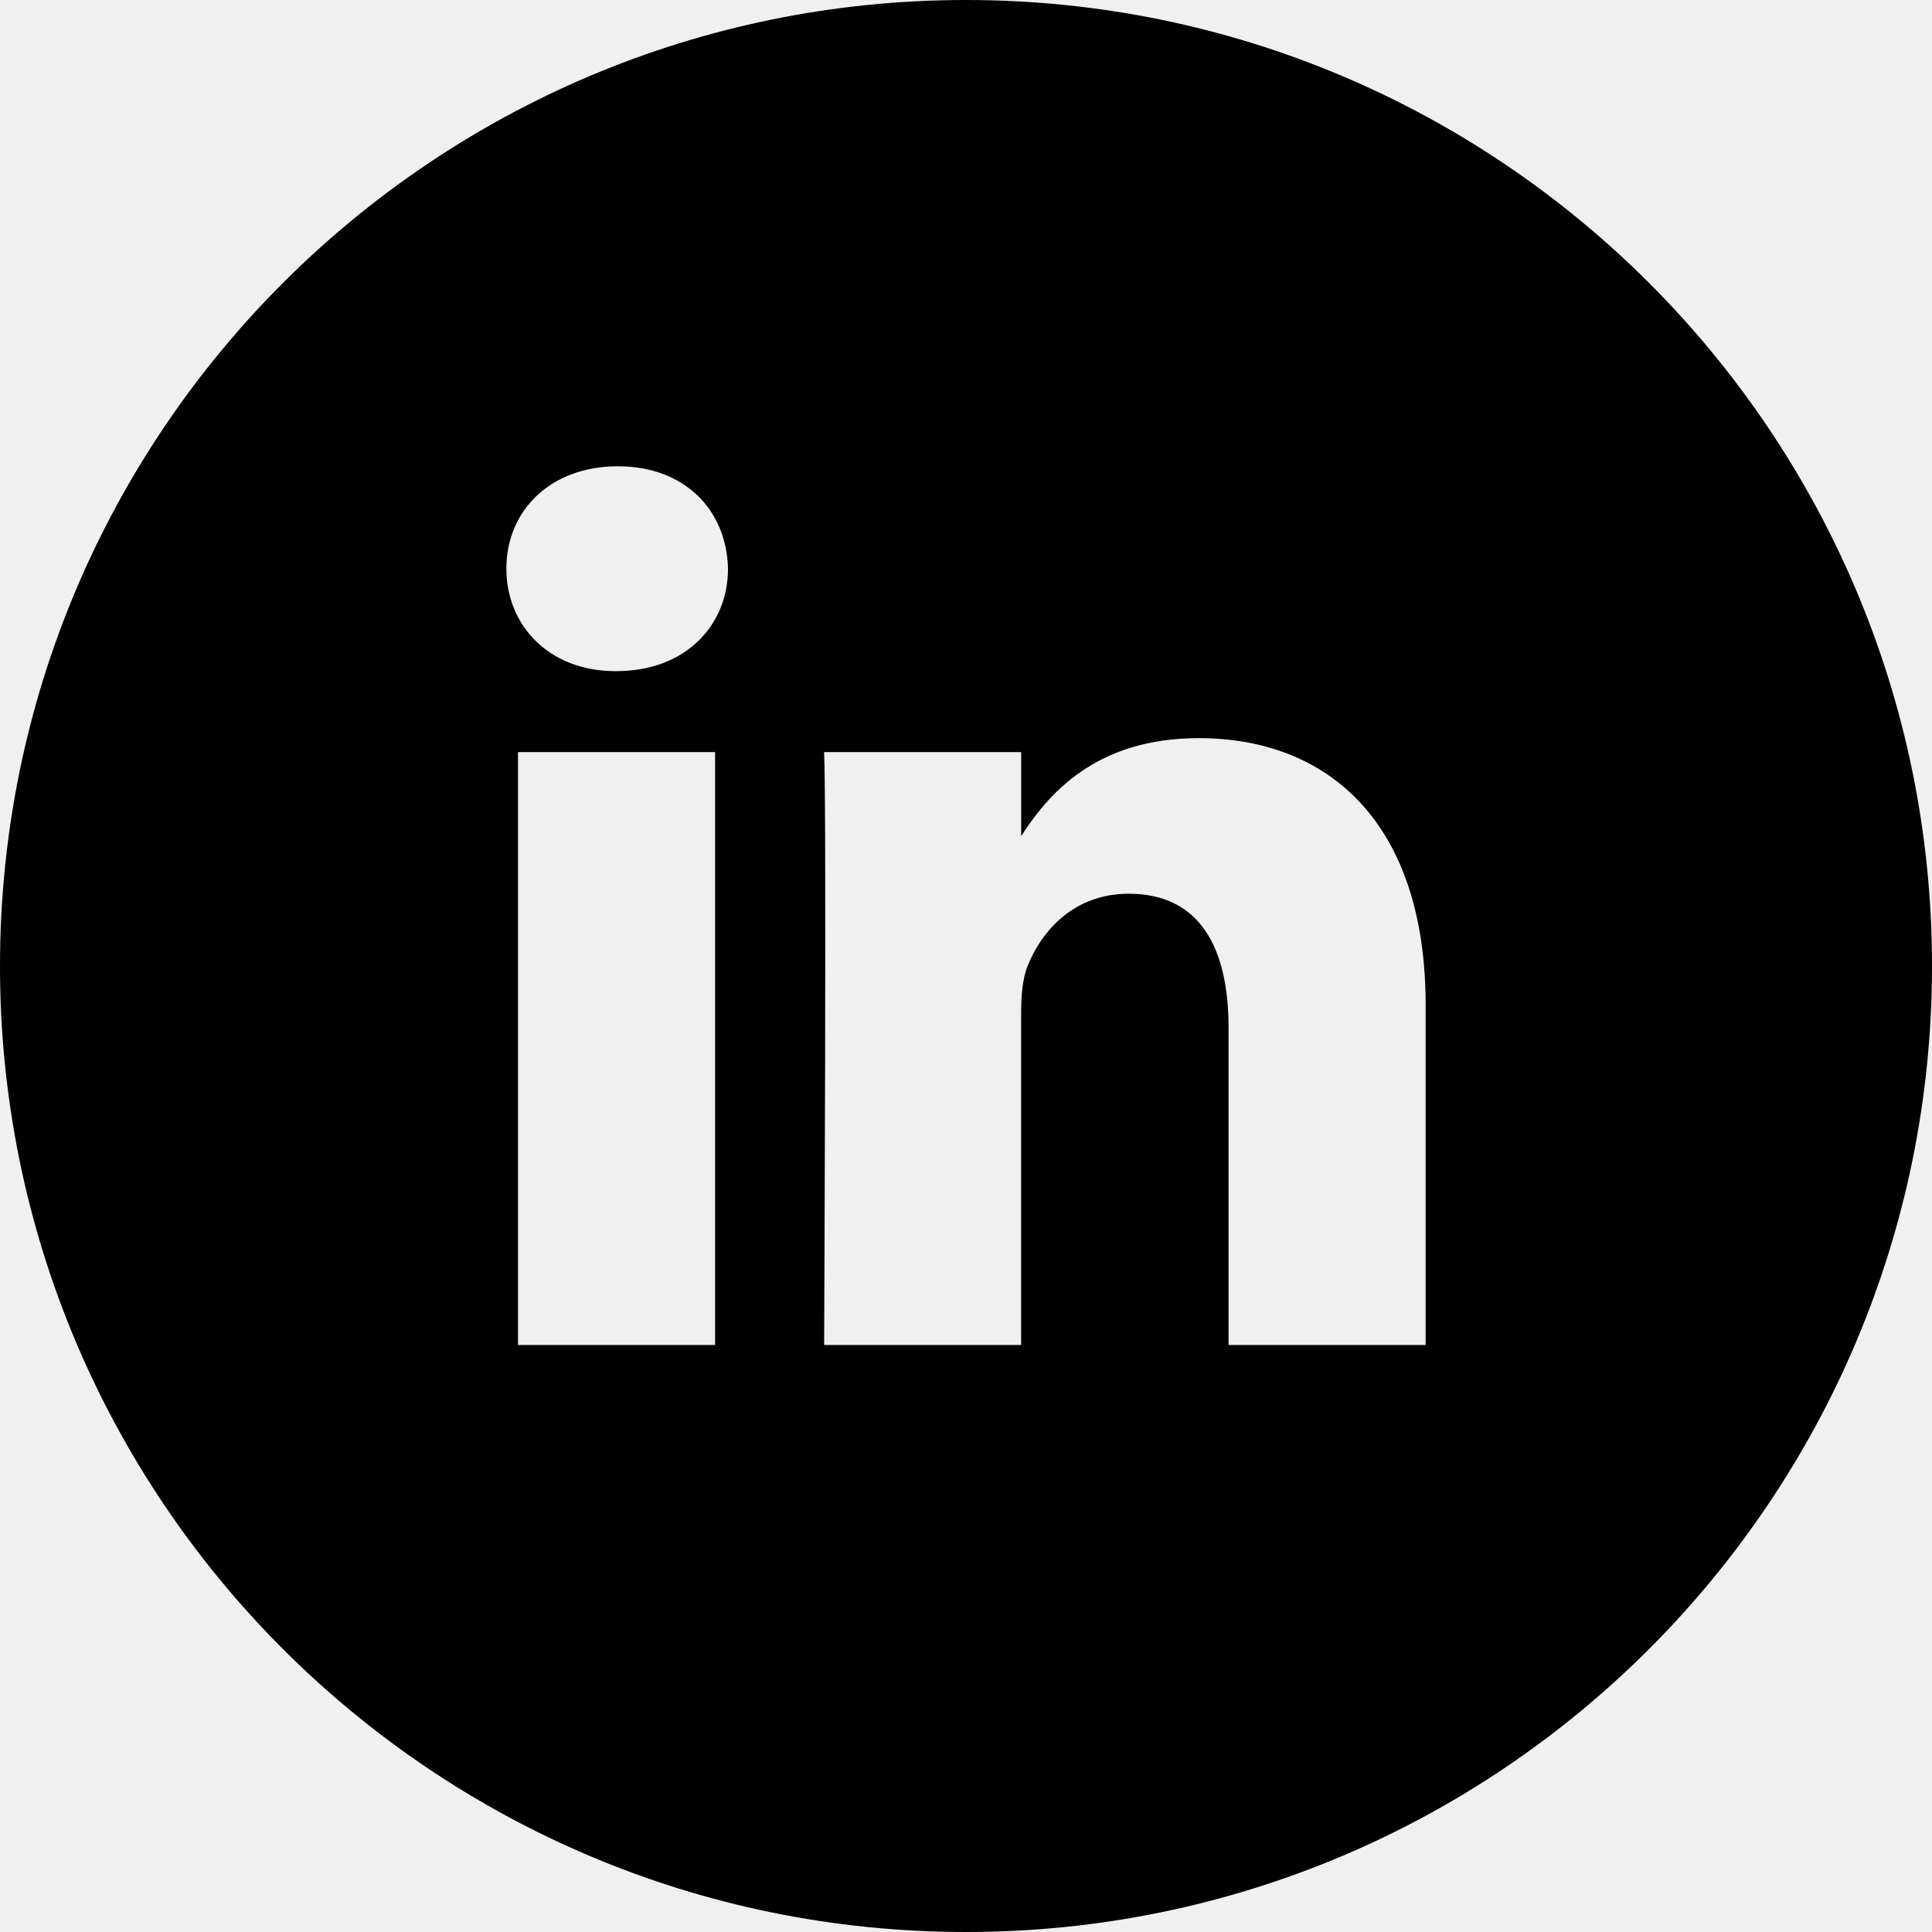
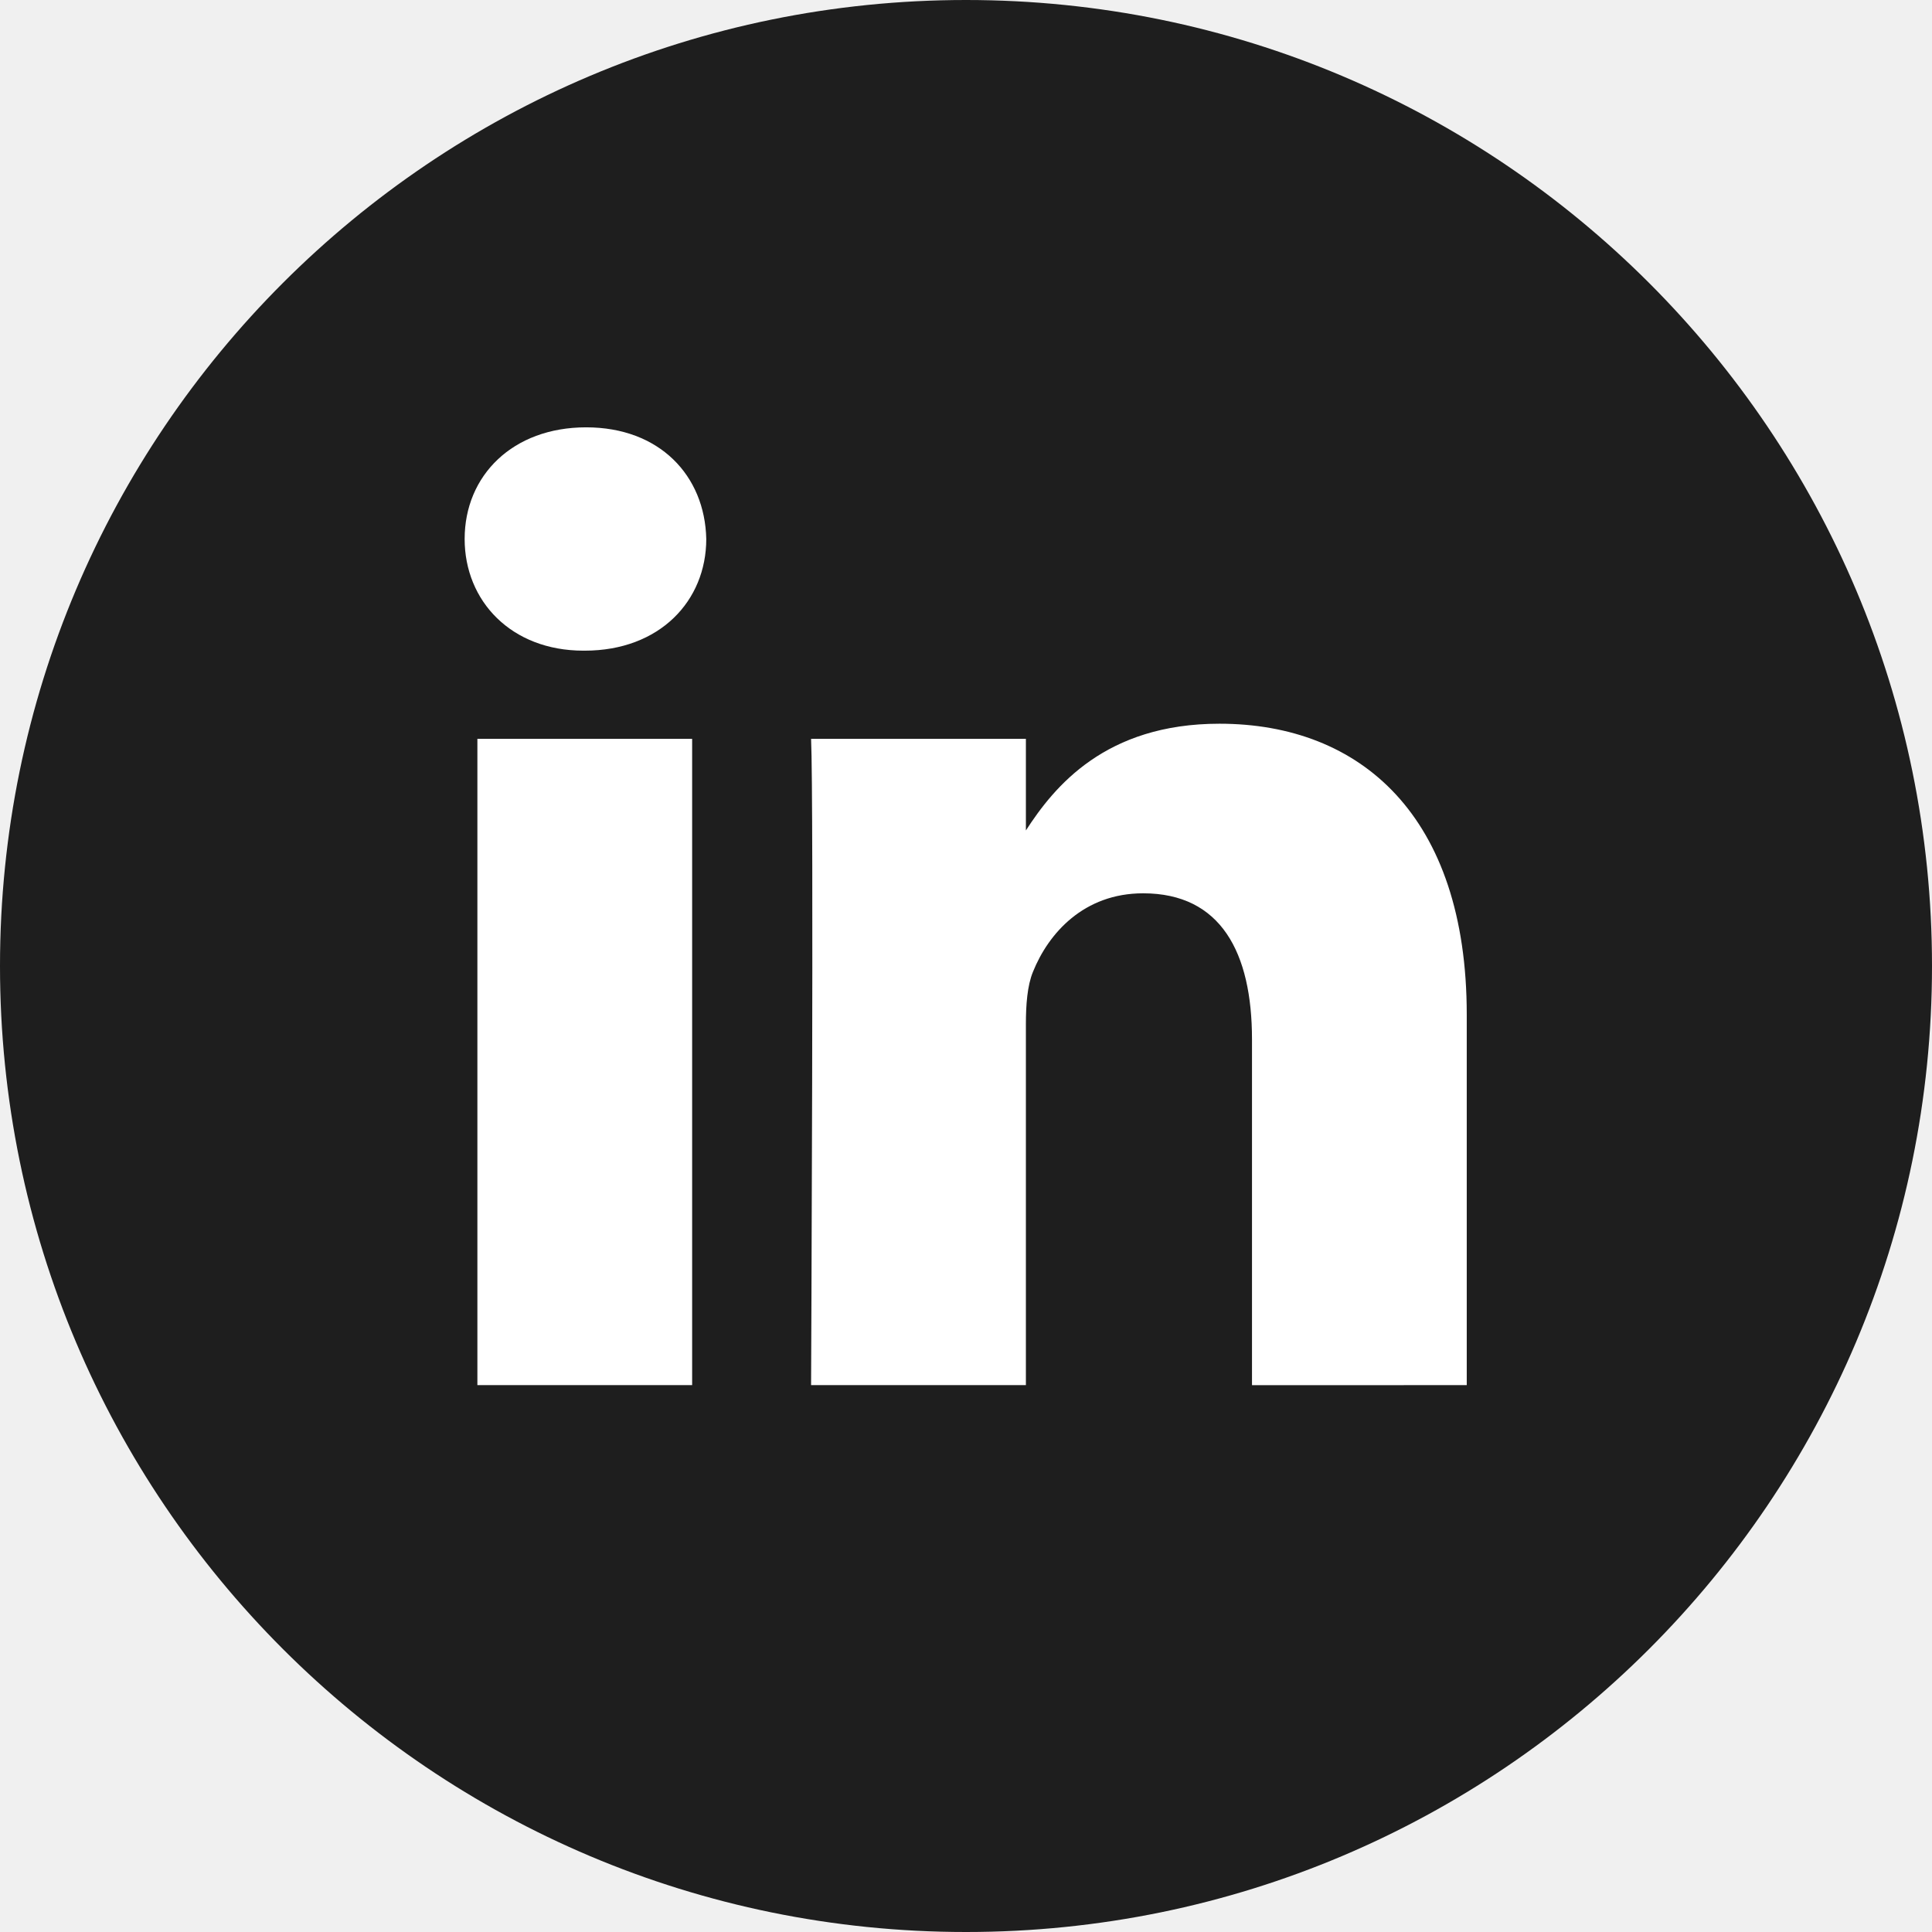
- <svg xmlns="http://www.w3.org/2000/svg" enable-background="new 0 0 32 32" version="1.1" viewBox="0 0 32 32" xml:space="preserve">
-   <g id="OUTLINE_copy_2">
-     <g>
-       <path d="M16,0C7.164,0,0,7.163,0,16c0,8.836,7.164,16,16,16s16-7.164,16-16C32,7.163,24.836,0,16,0z M11.844,22.277H8.58v-9.82    h3.264V22.277z M10.212,11.116h-0.021c-1.096,0-1.804-0.755-1.804-1.697c0-0.963,0.73-1.696,1.846-1.696    c1.116,0,1.804,0.733,1.825,1.696C12.058,10.362,11.349,11.116,10.212,11.116z M23.613,22.277L23.613,22.277l-3.264,0v-5.254    c0-1.32-0.472-2.22-1.654-2.22c-0.901,0-1.438,0.607-1.674,1.194c-0.086,0.21-0.108,0.503-0.108,0.796v5.484H13.65    c0,0,0.043-8.898,0-9.82h3.264v1.391c0.433-0.669,1.209-1.622,2.942-1.622c2.147,0,3.757,1.404,3.757,4.42V22.277z" />
-     </g>
-   </g>
+ <svg xmlns="http://www.w3.org/2000/svg" viewBox="0 0 32 32" xml:space="preserve">
+   <path d="M16 0C7.163 0 0 7.163 0 16c0 8.836 7.163 16 16 16s16-7.164 16-16c0-8.837-7.163-16-16-16z" fill="#1e1e1e" class="fill-333333" />
+   <path d="M24.294 22.942v-6.137c0-3.288-1.755-4.818-4.096-4.818-1.889 0-2.735 1.039-3.206 1.768v-1.517h-3.558c.047 1.005 0 10.704 0 10.704h3.558v-5.978c0-.319.023-.639.117-.867.257-.639.842-1.301 1.825-1.301 1.288 0 1.803.981 1.803 2.42v5.727l3.557-.001zM9.685 10.777c1.24 0 2.013-.823 2.013-1.85-.023-1.05-.773-1.849-1.99-1.849s-2.012.799-2.012 1.849c0 1.028.772 1.85 1.967 1.85h.022zm1.779 12.165V12.238H7.907v10.704h3.557z" fill="#FFFFFF" class="fill-ffffff" />
</svg>
